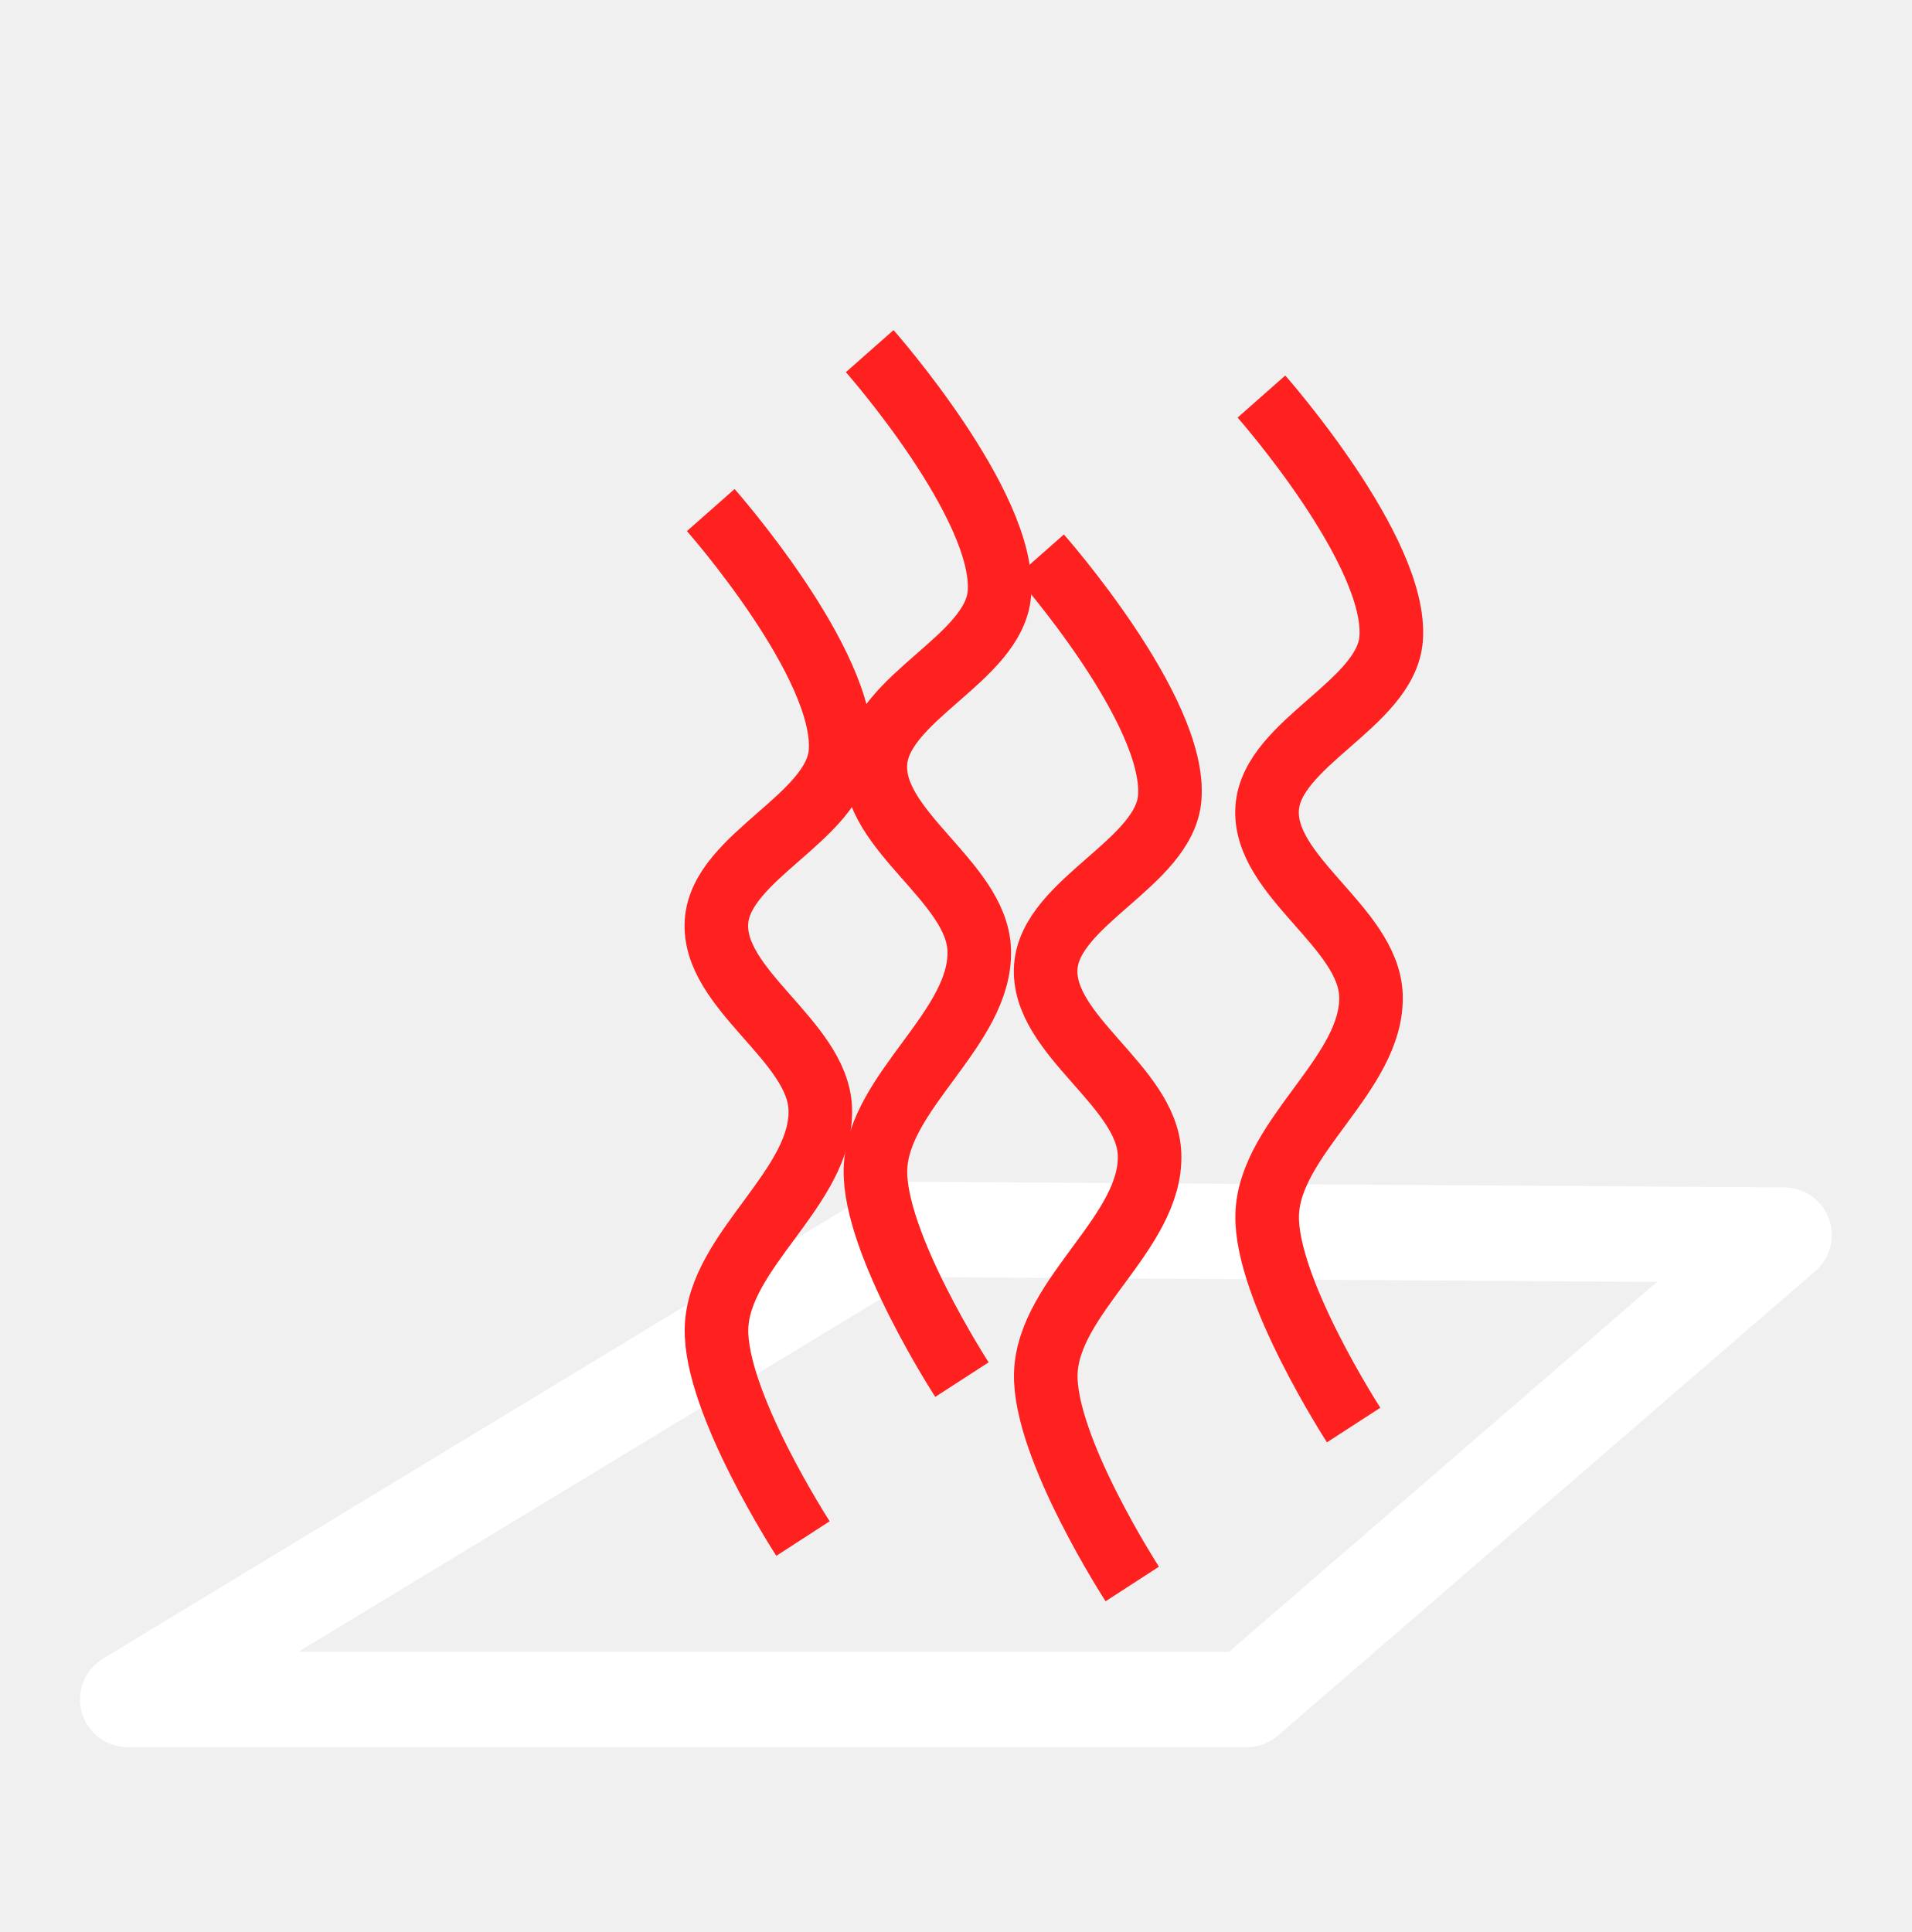
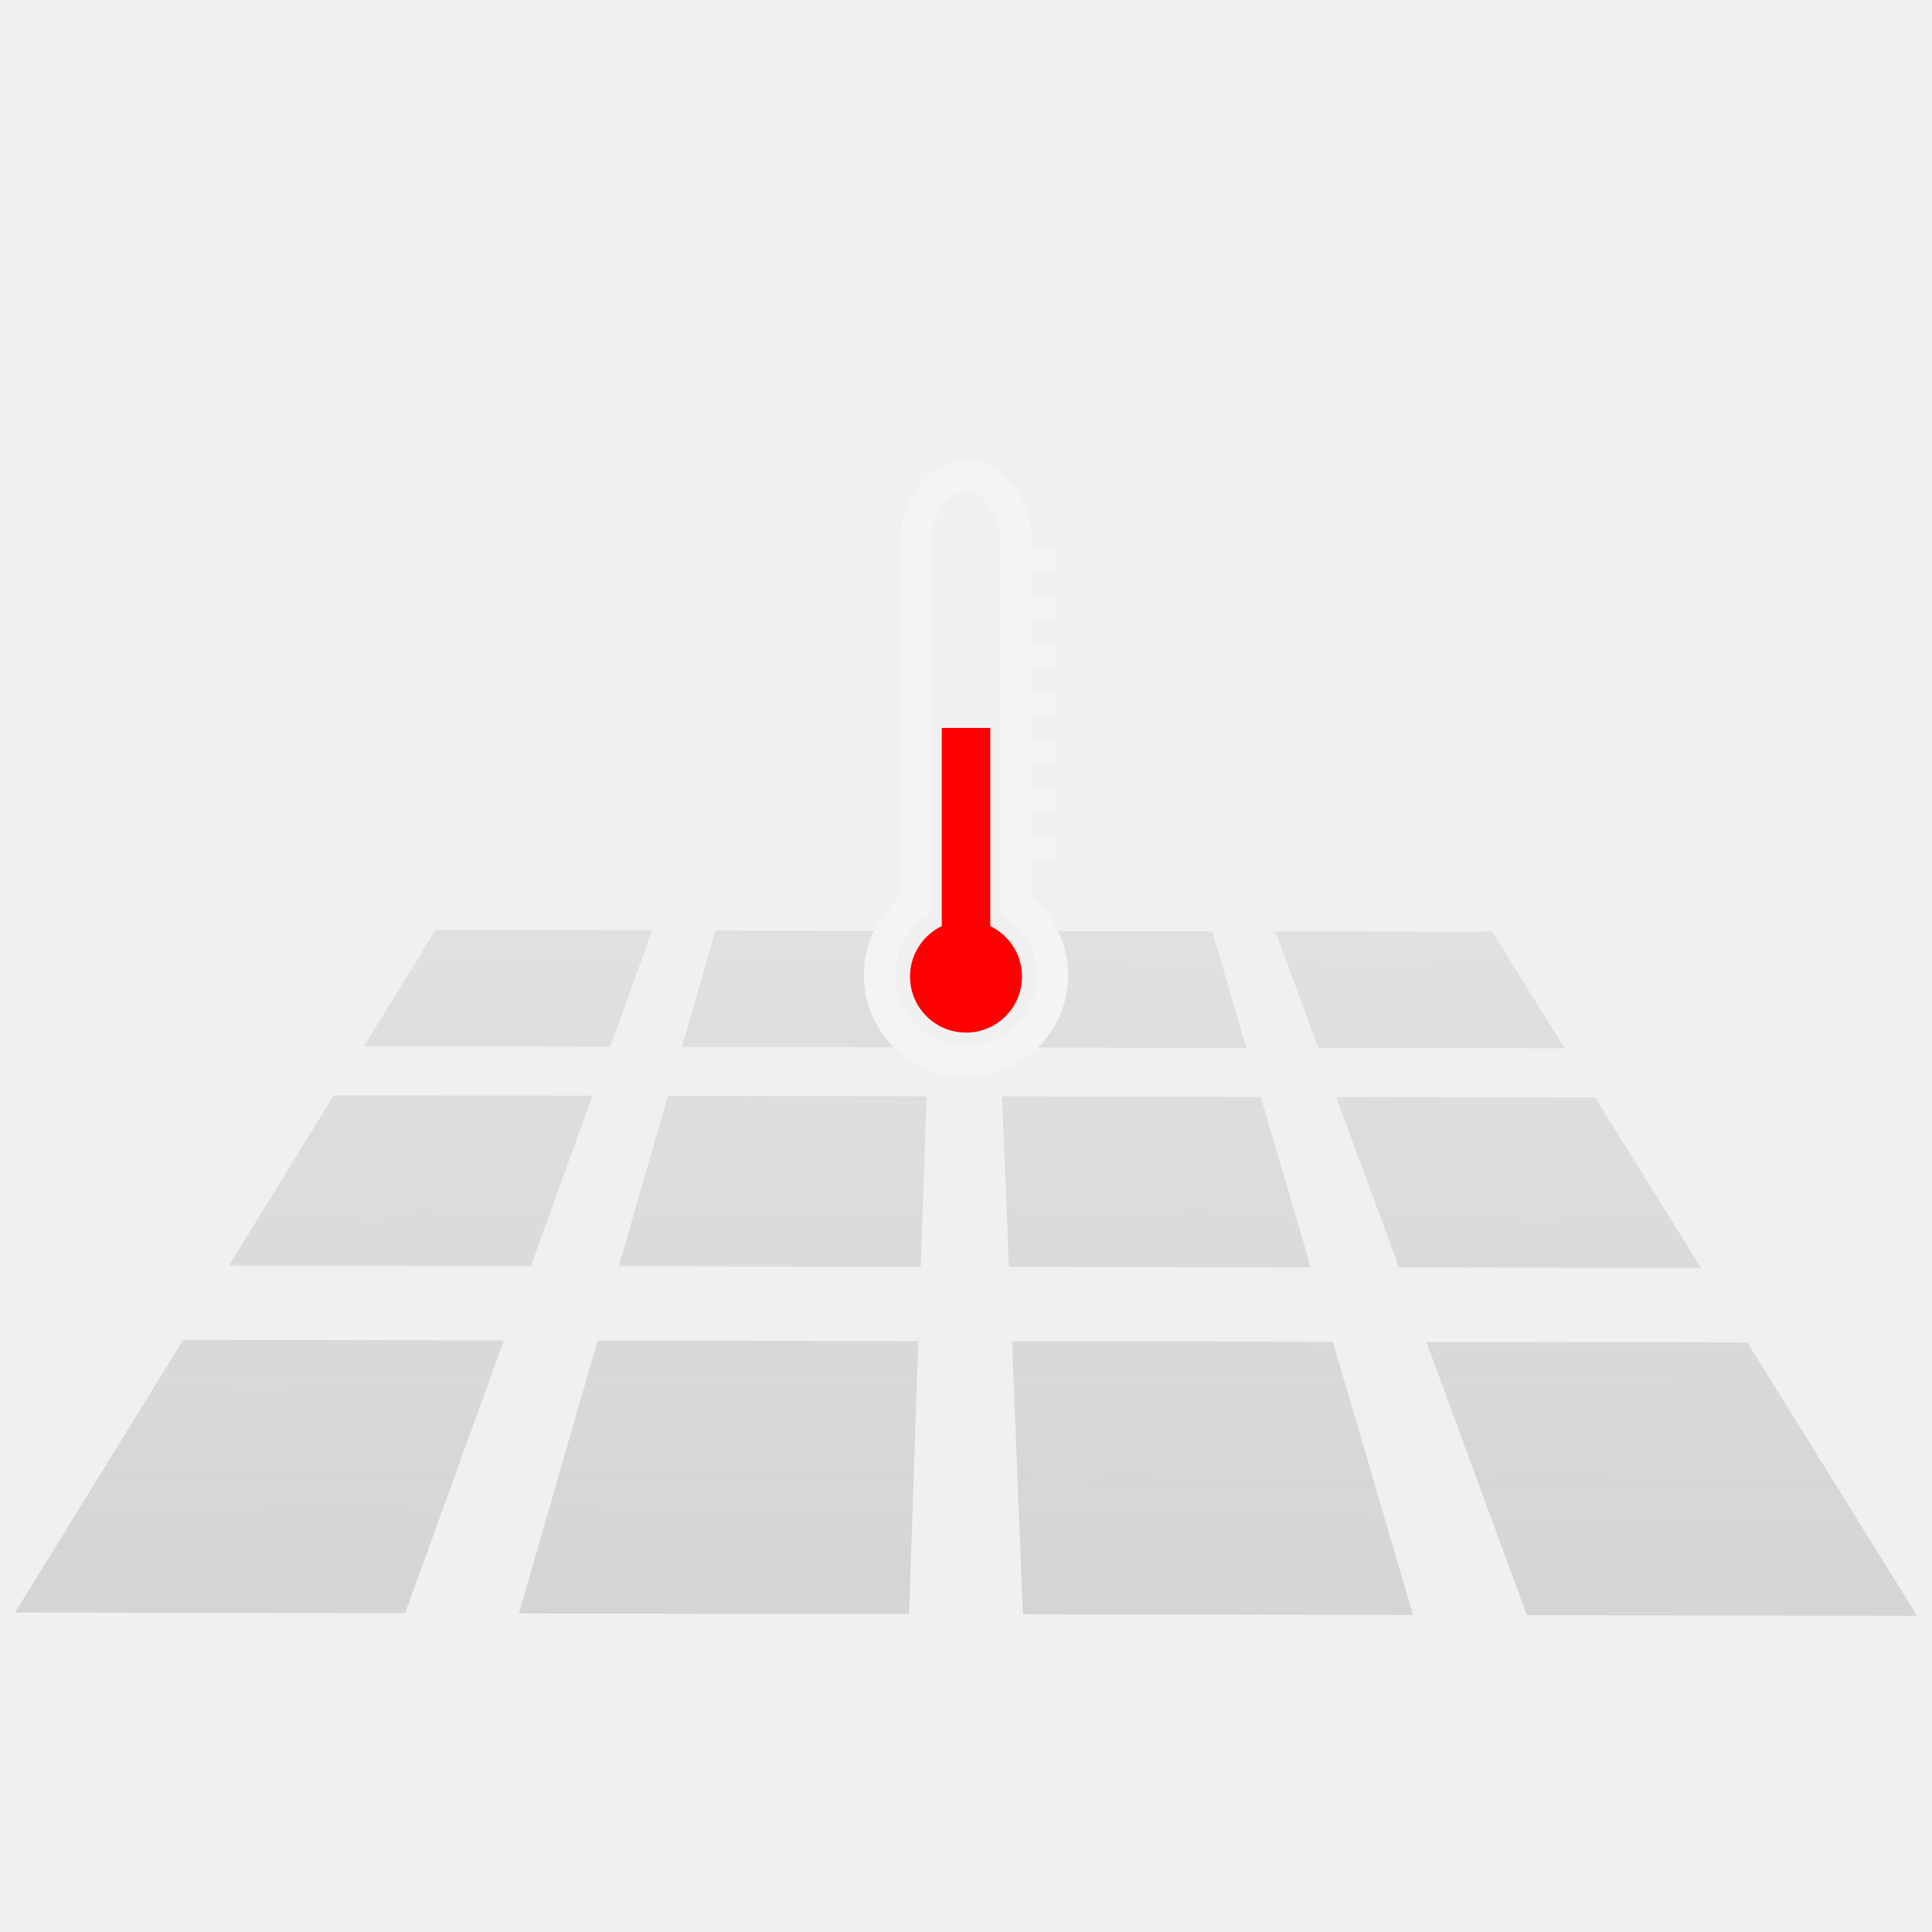
- <svg xmlns="http://www.w3.org/2000/svg" width="60.138" height="60.777" viewBox="0 0 60.138 60.777" id="svg4160" version="1.1">
-   <defs id="defs4162" />
-   <g id="layer1" transform="translate(-9.977119,-13.40253)" style="display:inline">
-     <g id="g262" transform="translate(-0.4898238,3.506436)">
-       <path id="rect4760-8" d="m 22.796,16.619 3.212,-1.25 3.212,1.25 v 47.688 l -3.212,0.893 -3.212,-0.893 z" style="fill:none;fill-opacity:1;stroke:#ffffff;stroke-width:0;stroke-linecap:round;stroke-linejoin:round;stroke-miterlimit:4;stroke-dasharray:none;stroke-opacity:1" />
-       <path id="path4432" d="M 38.885,48.57 14.483,63.358 H 49.686 L 66.588,48.749 Z" style="fill:none;fill-rule:evenodd;stroke:#ffffff;stroke-width:3;stroke-linecap:butt;stroke-linejoin:round;stroke-miterlimit:4;stroke-dasharray:none;stroke-opacity:1" />
-       <path id="path4434" d="m 32.825,25.942 c 0,0 4.297,4.867 4.08,7.621 -0.161,2.047 -3.753,3.273 -3.899,5.32 -0.152,2.143 3.19,3.75 3.264,5.896 0.085,2.456 -3.196,4.446 -3.264,6.902 -0.064,2.319 2.72,6.615 2.72,6.615" style="fill:none;fill-rule:evenodd;stroke:#ff2020;stroke-width:2;stroke-linecap:butt;stroke-linejoin:round;stroke-miterlimit:4;stroke-dasharray:none;stroke-opacity:1" />
-       <path id="path4434-1" d="m 43.183,27.371 c 0,0 4.297,4.867 4.08,7.621 -0.161,2.047 -3.753,3.273 -3.899,5.32 -0.152,2.143 3.19,3.75 3.264,5.896 0.085,2.456 -3.196,4.446 -3.264,6.902 -0.064,2.319 2.72,6.615 2.72,6.615" style="fill:none;fill-rule:evenodd;stroke:#ff2020;stroke-width:2;stroke-linecap:butt;stroke-linejoin:round;stroke-miterlimit:4;stroke-dasharray:none;stroke-opacity:1" />
-       <path id="path4434-15" d="m 37.825,20.942 c 0,0 4.297,4.867 4.08,7.621 -0.161,2.047 -3.753,3.273 -3.899,5.32 -0.152,2.143 3.19,3.75 3.264,5.896 0.085,2.456 -3.196,4.446 -3.264,6.902 -0.064,2.319 2.72,6.615 2.72,6.615" style="fill:none;fill-rule:evenodd;stroke:#ff2020;stroke-width:2;stroke-linecap:butt;stroke-linejoin:round;stroke-miterlimit:4;stroke-dasharray:none;stroke-opacity:1" />
-       <path id="path4434-0" d="m 50.147,22.371 c 0,0 4.297,4.867 4.08,7.621 -0.161,2.047 -3.753,3.273 -3.899,5.32 -0.152,2.143 3.19,3.75 3.264,5.896 0.085,2.456 -3.196,4.446 -3.264,6.902 -0.064,2.319 2.72,6.615 2.72,6.615" style="fill:none;fill-rule:evenodd;stroke:#ff2020;stroke-width:2;stroke-linecap:butt;stroke-linejoin:round;stroke-miterlimit:4;stroke-dasharray:none;stroke-opacity:1" />
+ <svg xmlns="http://www.w3.org/2000/svg" xmlns:xlink="http://www.w3.org/1999/xlink" id="svg4655" version="1.1" viewBox="0 0 16.933 16.933" height="64" width="64" style="enable-background:new">
+   <defs id="defs4649">
+     <linearGradient id="linearGradient842">
+       <stop style="stop-color:#d4d4d4;stop-opacity:1;" offset="0" id="stop838" />
+       <stop style="stop-color:#d4d4d4;stop-opacity:0;" offset="1" id="stop840" />
+     </linearGradient>
+     <linearGradient xlink:href="#linearGradient842" id="linearGradient844" x1="66.173" y1="226.071" x2="66.231" y2="211.606" gradientUnits="userSpaceOnUse" />
+   </defs>
+   <g id="layer1" transform="translate(-57.73551,-211.6062)">
+     <path style="fill:url(#linearGradient844);fill-opacity:1;fill-rule:nonzero;stroke:none;stroke-width:0.034;stroke-linecap:square;stroke-linejoin:miter;stroke-miterlimit:2.4;stroke-dasharray:none;stroke-opacity:1" d="m 61.553,219.758 -0.628,1.019 2.158,0.003 0.369,-1.02 z m 2.453,0.004 -0.294,1.02 2.086,0.003 c -0.207,-0.135 -0.344,-0.369 -0.344,-0.634 1.68e-4,-0.139 0.039,-0.272 0.107,-0.387 z m 2.857,0.005 c 0.068,0.115 0.106,0.247 0.106,0.385 -6e-6,0.266 -0.138,0.501 -0.346,0.635 l 2.036,0.003 -0.3,-1.021 z m 2.051,0.003 0.376,1.021 2.159,0.003 -0.635,-1.022 z m -8.253,1.436 v 7e-5 l -0.919,1.492 2.646,0.004 0.54,-1.493 z m 2.928,0.005 -0.43,1.493 2.646,0.004 0.051,-1.493 z m 2.929,0.005 0.06,1.494 2.646,0.004 -0.439,-1.494 z m 2.929,0.005 0.55,1.494 2.647,0.004 -0.929,-1.495 z m -10.106,2.128 -1.473,2.39 3.418,0.006 0.866,-2.391 z m 3.632,0.006 v 7e-5 l -0.689,2.392 3.419,0.006 0.081,-2.393 z m 3.632,0.006 v 6e-5 l 0.096,2.393 3.419,0.006 -0.703,-2.394 z m 3.632,0.006 v 7e-5 l 0.881,2.395 3.42,0.006 -1.488,-2.396 z" id="rect5308" />
+     <path style="display:none;fill:#69b3e7;fill-opacity:1;fill-rule:nonzero;stroke:#69b3e7;stroke-width:0.503;stroke-linecap:square;stroke-linejoin:miter;stroke-miterlimit:2.4;stroke-dasharray:none;stroke-opacity:0.994" d="m 66.202,214.629 c -0.743,0 -1.418,0.29 -1.92,0.761 a 2.84,2.735 0 0 1 1.92,-0.723 2.84,2.735 0 0 1 1.934,0.737 c -0.503,-0.48 -1.184,-0.775 -1.934,-0.775 z m 1.934,0.775 c 0.535,0.51 0.869,1.23 0.869,2.027 0,0.514 -0.188,1.035 -0.479,1.542 a 2.84,2.735 0 0 0 0.517,-1.571 2.84,2.735 0 0 0 -0.906,-1.998 z m 0.389,3.569 a 2.84,2.735 0 0 1 -2.323,1.165 2.84,2.735 0 0 1 -2.377,-1.241 c 0.569,1.06 1.594,2.061 2.339,2.761 0.764,-0.707 1.775,-1.666 2.362,-2.685 z m -4.701,-0.076 c -0.26,-0.484 -0.425,-0.98 -0.425,-1.466 0,-0.805 0.34,-1.53 0.883,-2.041 a 2.84,2.735 0 0 0 -0.921,2.012 2.84,2.735 0 0 0 0.463,1.495 z" id="path5393" />
+     <path style="display:none;fill:#d4d4d4;fill-opacity:1;fill-rule:nonzero;stroke:#69b3e7;stroke-width:0.289;stroke-linecap:square;stroke-linejoin:miter;stroke-miterlimit:2.4;stroke-dasharray:none;stroke-opacity:0.994" d="m 65.75,219.84 c -0.536,-0.096 -1.019,-0.345 -1.398,-0.719 -0.277,-0.274 -0.428,-0.535 -0.573,-0.988 -0.095,-0.296 -0.124,-0.502 -0.112,-0.803 0.014,-0.377 0.096,-0.703 0.259,-1.03 0.343,-0.689 0.958,-1.15 1.763,-1.322 0.279,-0.059 0.749,-0.059 1.027,0 1.035,0.221 1.761,0.934 1.981,1.947 0.05,0.232 0.051,0.738 3.04e-4,0.953 -0.086,0.367 -0.292,0.828 -0.472,1.055 -0.364,0.458 -0.966,0.804 -1.579,0.907 -0.225,0.038 -0.683,0.037 -0.897,-5.1e-4 z" id="path5411" />
+     <g id="g856" transform="matrix(0.1267374,0,0,0.1267374,55.39359,193.3929)" style="display:inline">
+       <rect ry="4.4906737e-06" y="194.049" x="83.606" height="19.548" width="3.354" id="rect3115" style="display:inline;fill:#ff0002;fill-opacity:1;fill-rule:nonzero;stroke:none;stroke-width:2.183;stroke-miterlimit:4;stroke-dasharray:none;stroke-opacity:1" />
+       <path id="rect3119" d="m 85.283,176.638 c -1.926,0 -3.476,2.102 -3.476,4.714 v 24.931 c -1.545,1.105 -2.496,2.901 -2.499,4.851 7.6e-5,3.3 2.675,5.974 5.975,5.974 3.3,1e-5 5.975,-2.675 5.975,-5.974 -0.004,-1.924 -0.934,-3.728 -2.499,-4.847 v -24.935 c 0,-2.611 -1.55,-4.714 -3.476,-4.714 z" style="display:inline;fill:none;fill-opacity:1;fill-rule:nonzero;stroke:#f4f4f4;stroke-width:2.183;stroke-miterlimit:4;stroke-dasharray:none;stroke-opacity:1" />
+       <circle r="3.872" cy="211.246" cx="85.283" id="path3117" style="display:inline;fill:#ff0002;fill-opacity:1;fill-rule:nonzero;stroke:none;stroke-width:2.425;stroke-miterlimit:4;stroke-dasharray:none;stroke-opacity:1" />
+       <rect ry="4.4906737e-06" y="195.046" x="89.726" height="1.497" width="1.739" id="rect6926" style="display:inline;fill:#f4f4f4;fill-opacity:1;fill-rule:nonzero;stroke:#f4f4f4;stroke-width:0.087;stroke-miterlimit:4;stroke-dasharray:none;stroke-opacity:1" />
+       <rect style="display:inline;fill:#f4f4f4;fill-opacity:1;fill-rule:nonzero;stroke:#f4f4f4;stroke-width:0.087;stroke-miterlimit:4;stroke-dasharray:none;stroke-opacity:1" id="rect6928" width="1.739" height="1.497" x="89.726" y="191.698" ry="4.4906737e-06" />
+       <rect ry="4.4906737e-06" y="188.35" x="89.726" height="1.497" width="1.739" id="rect6930" style="display:inline;fill:#f4f4f4;fill-opacity:1;fill-rule:nonzero;stroke:#f4f4f4;stroke-width:0.087;stroke-miterlimit:4;stroke-dasharray:none;stroke-opacity:1" />
+       <rect style="display:inline;fill:#f4f4f4;fill-opacity:1;fill-rule:nonzero;stroke:#f4f4f4;stroke-width:0.087;stroke-miterlimit:4;stroke-dasharray:none;stroke-opacity:1" id="rect6932" width="1.739" height="1.497" x="89.726" y="185.001" ry="4.4906737e-06" />
+       <rect ry="4.4906737e-06" y="181.653" x="89.726" height="1.497" width="1.739" id="rect6934" style="display:inline;fill:#f4f4f4;fill-opacity:1;fill-rule:nonzero;stroke:#f4f4f4;stroke-width:0.087;stroke-miterlimit:4;stroke-dasharray:none;stroke-opacity:1" />
+       <rect style="display:inline;fill:#f4f4f4;fill-opacity:1;fill-rule:nonzero;stroke:#f4f4f4;stroke-width:0.087;stroke-miterlimit:4;stroke-dasharray:none;stroke-opacity:1" id="rect6936" width="1.739" height="1.497" x="89.726" y="198.394" ry="4.4906737e-06" />
+       <rect ry="4.4906737e-06" y="201.743" x="89.726" height="1.497" width="1.739" id="rect6938" style="display:inline;fill:#f4f4f4;fill-opacity:1;fill-rule:nonzero;stroke:#f4f4f4;stroke-width:0.087;stroke-miterlimit:4;stroke-dasharray:none;stroke-opacity:1" />
    </g>
  </g>
</svg>
